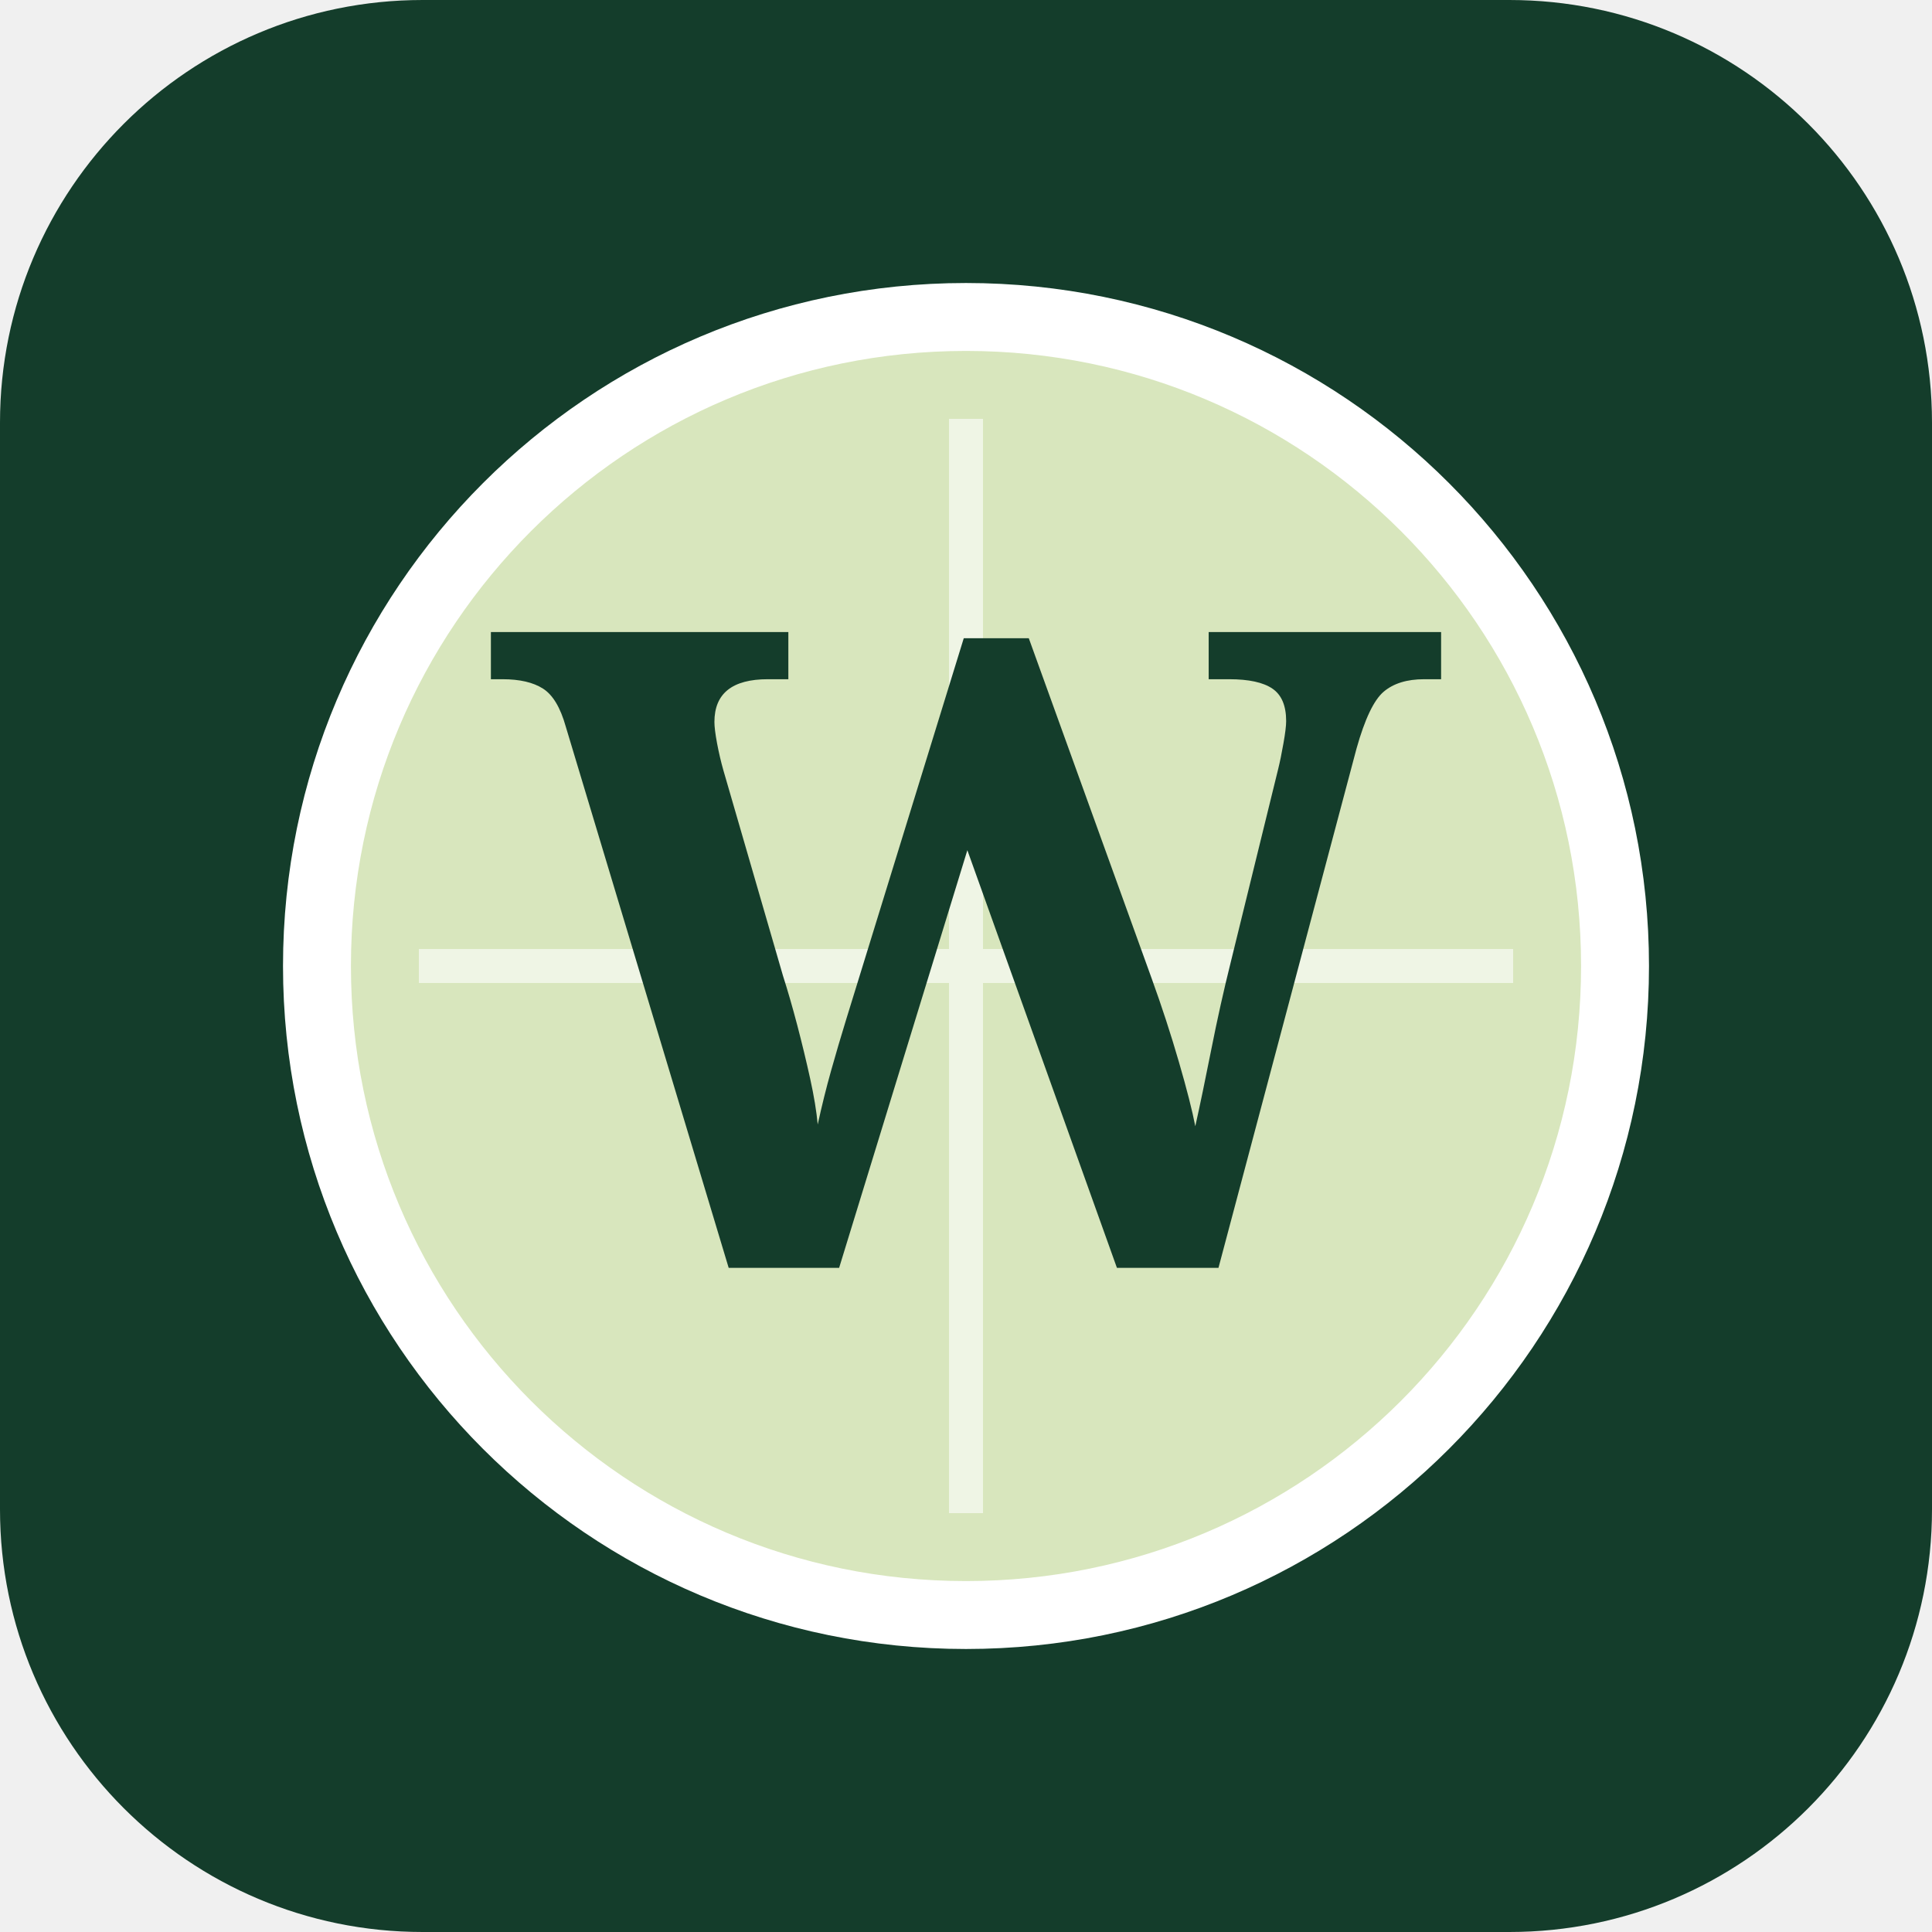
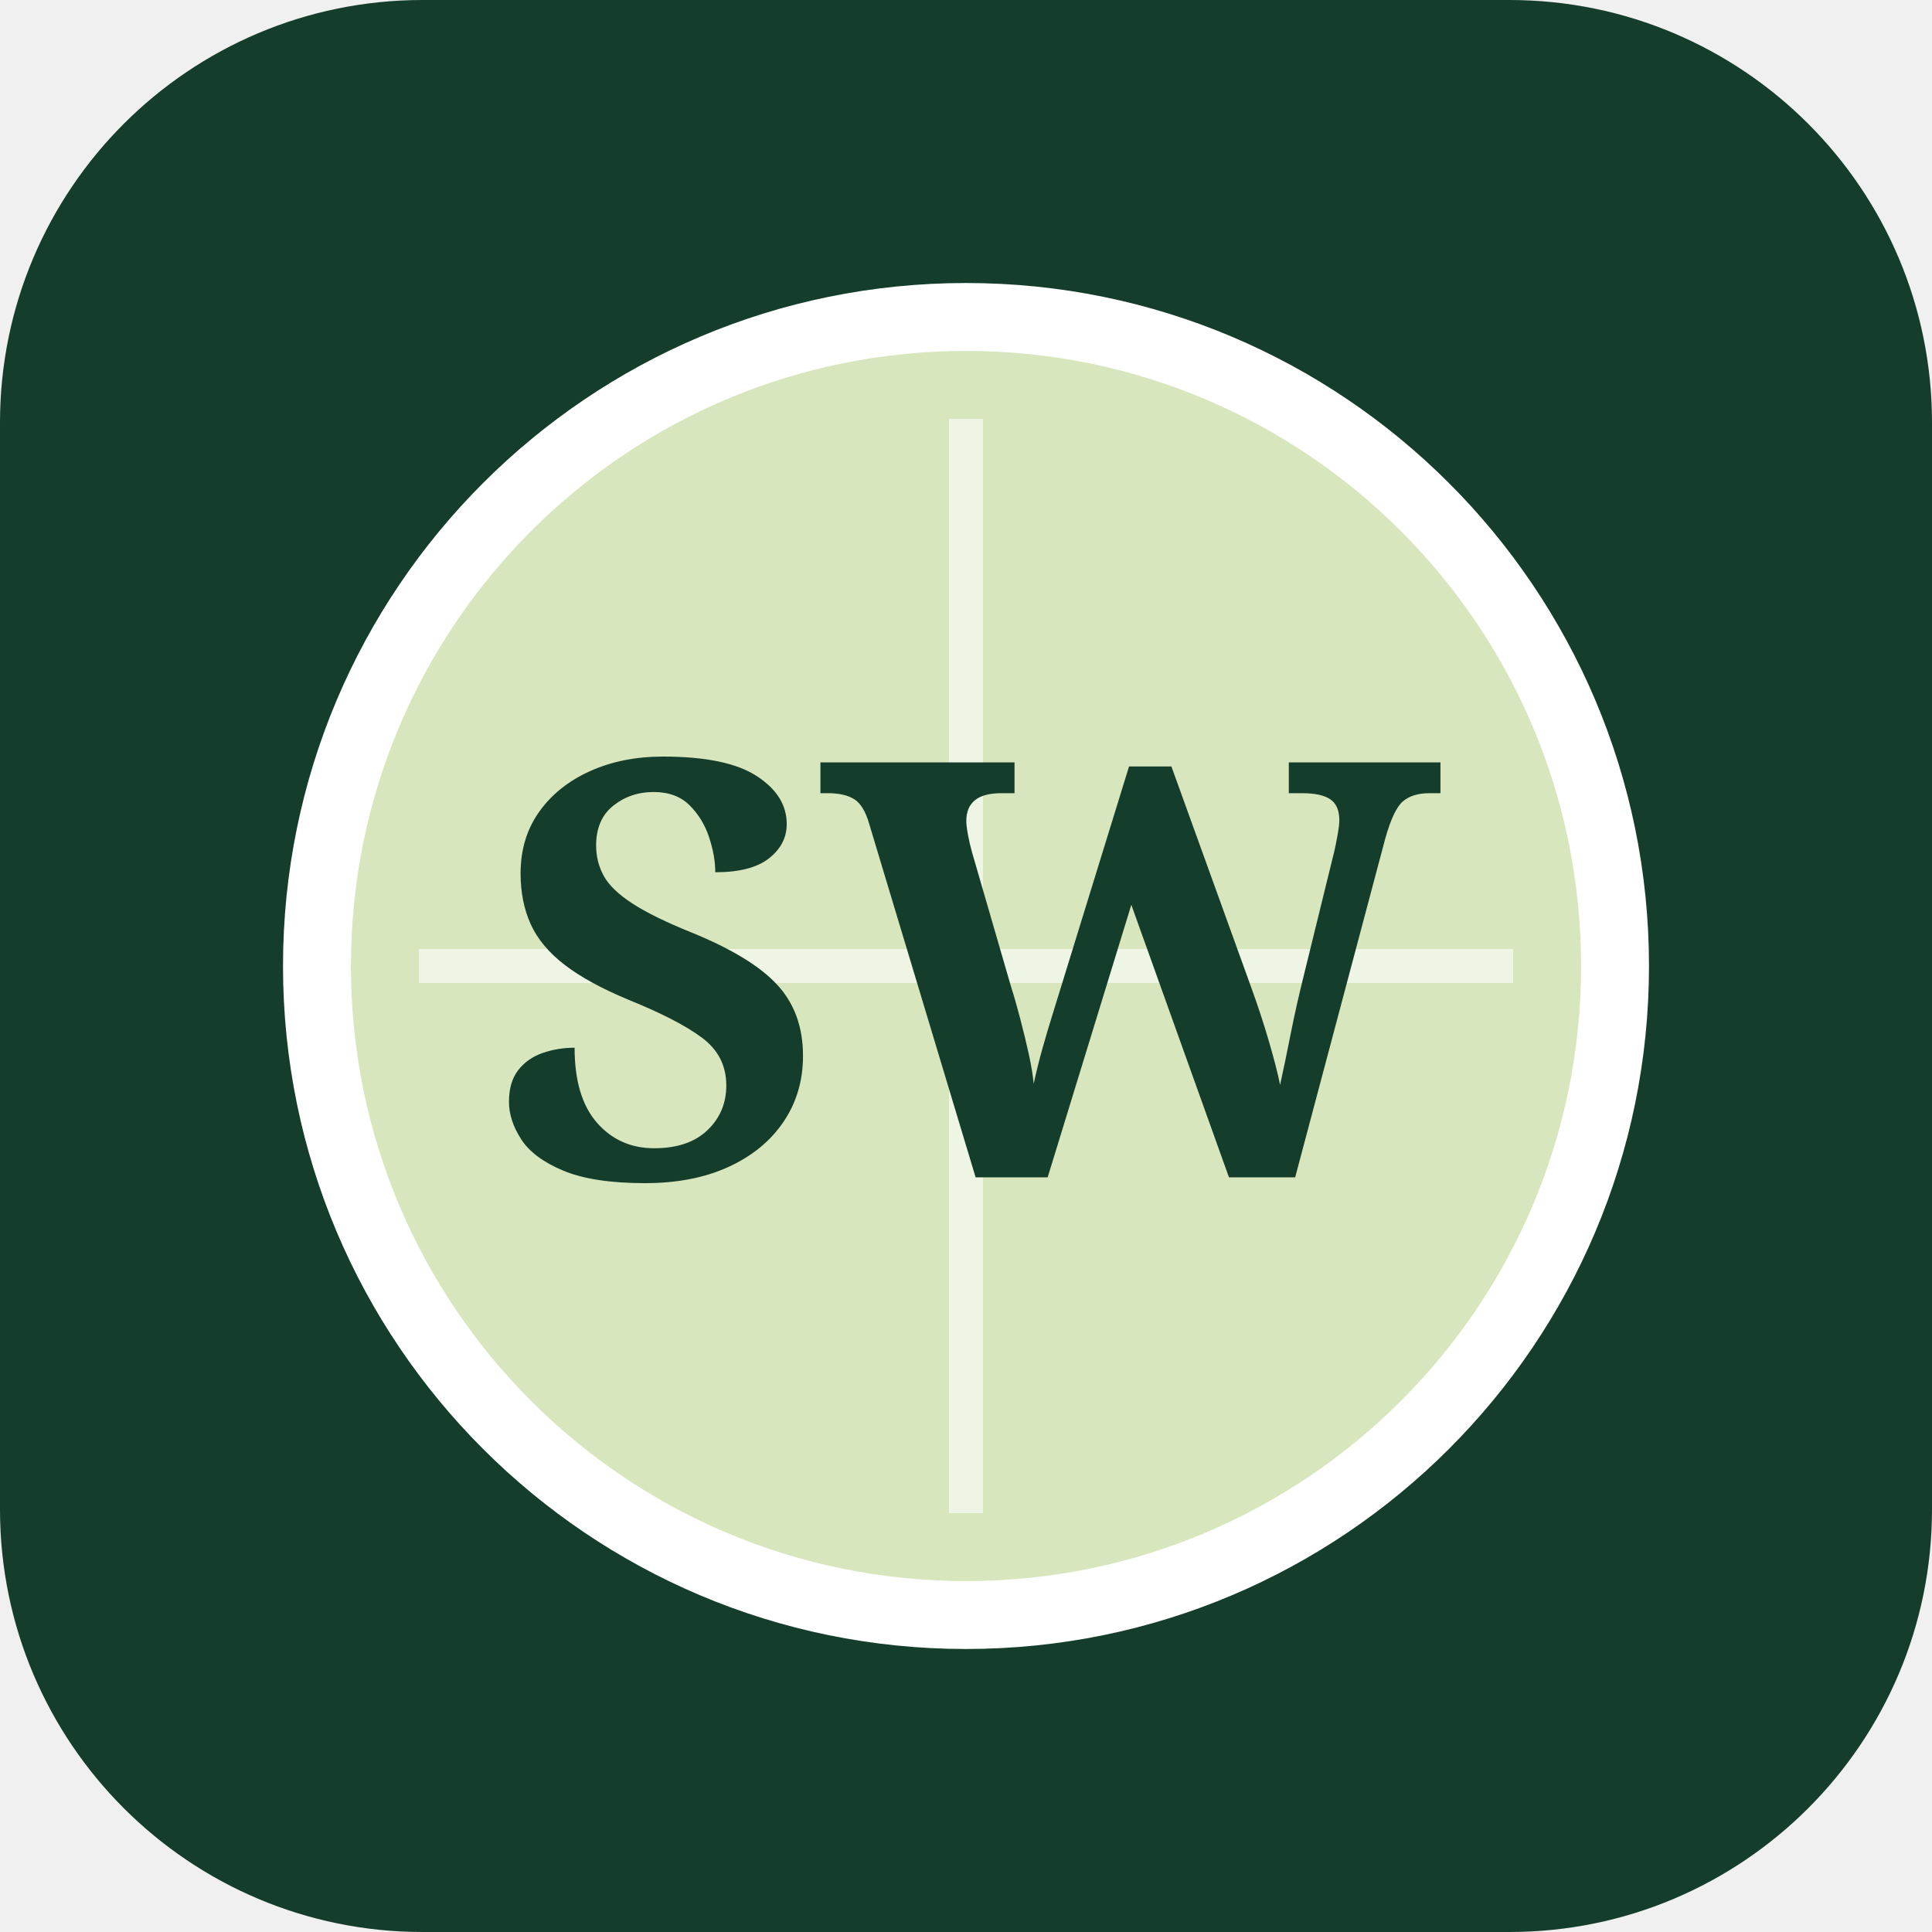
<svg xmlns="http://www.w3.org/2000/svg" viewBox="0 0 512 512">
  <rect width="512" height="512" rx="112" fill="#143d2b" />
  <circle cx="256" cy="256" r="172" fill="#d8e6bd" stroke="#fff" stroke-width="18" />
  <path d="M111 256h290M256 111v290" stroke="#fff" stroke-width="9" opacity=".6" />
-   <text x="256" y="336" text-anchor="middle" fill="#143d2b" font-family="Georgia,serif" font-size="236" font-weight="700">W</text>
+   <text x="256" y="312" text-anchor="middle" fill="#143d2b" font-family="Georgia,serif" font-size="154" font-weight="700">SW</text>
</svg>
